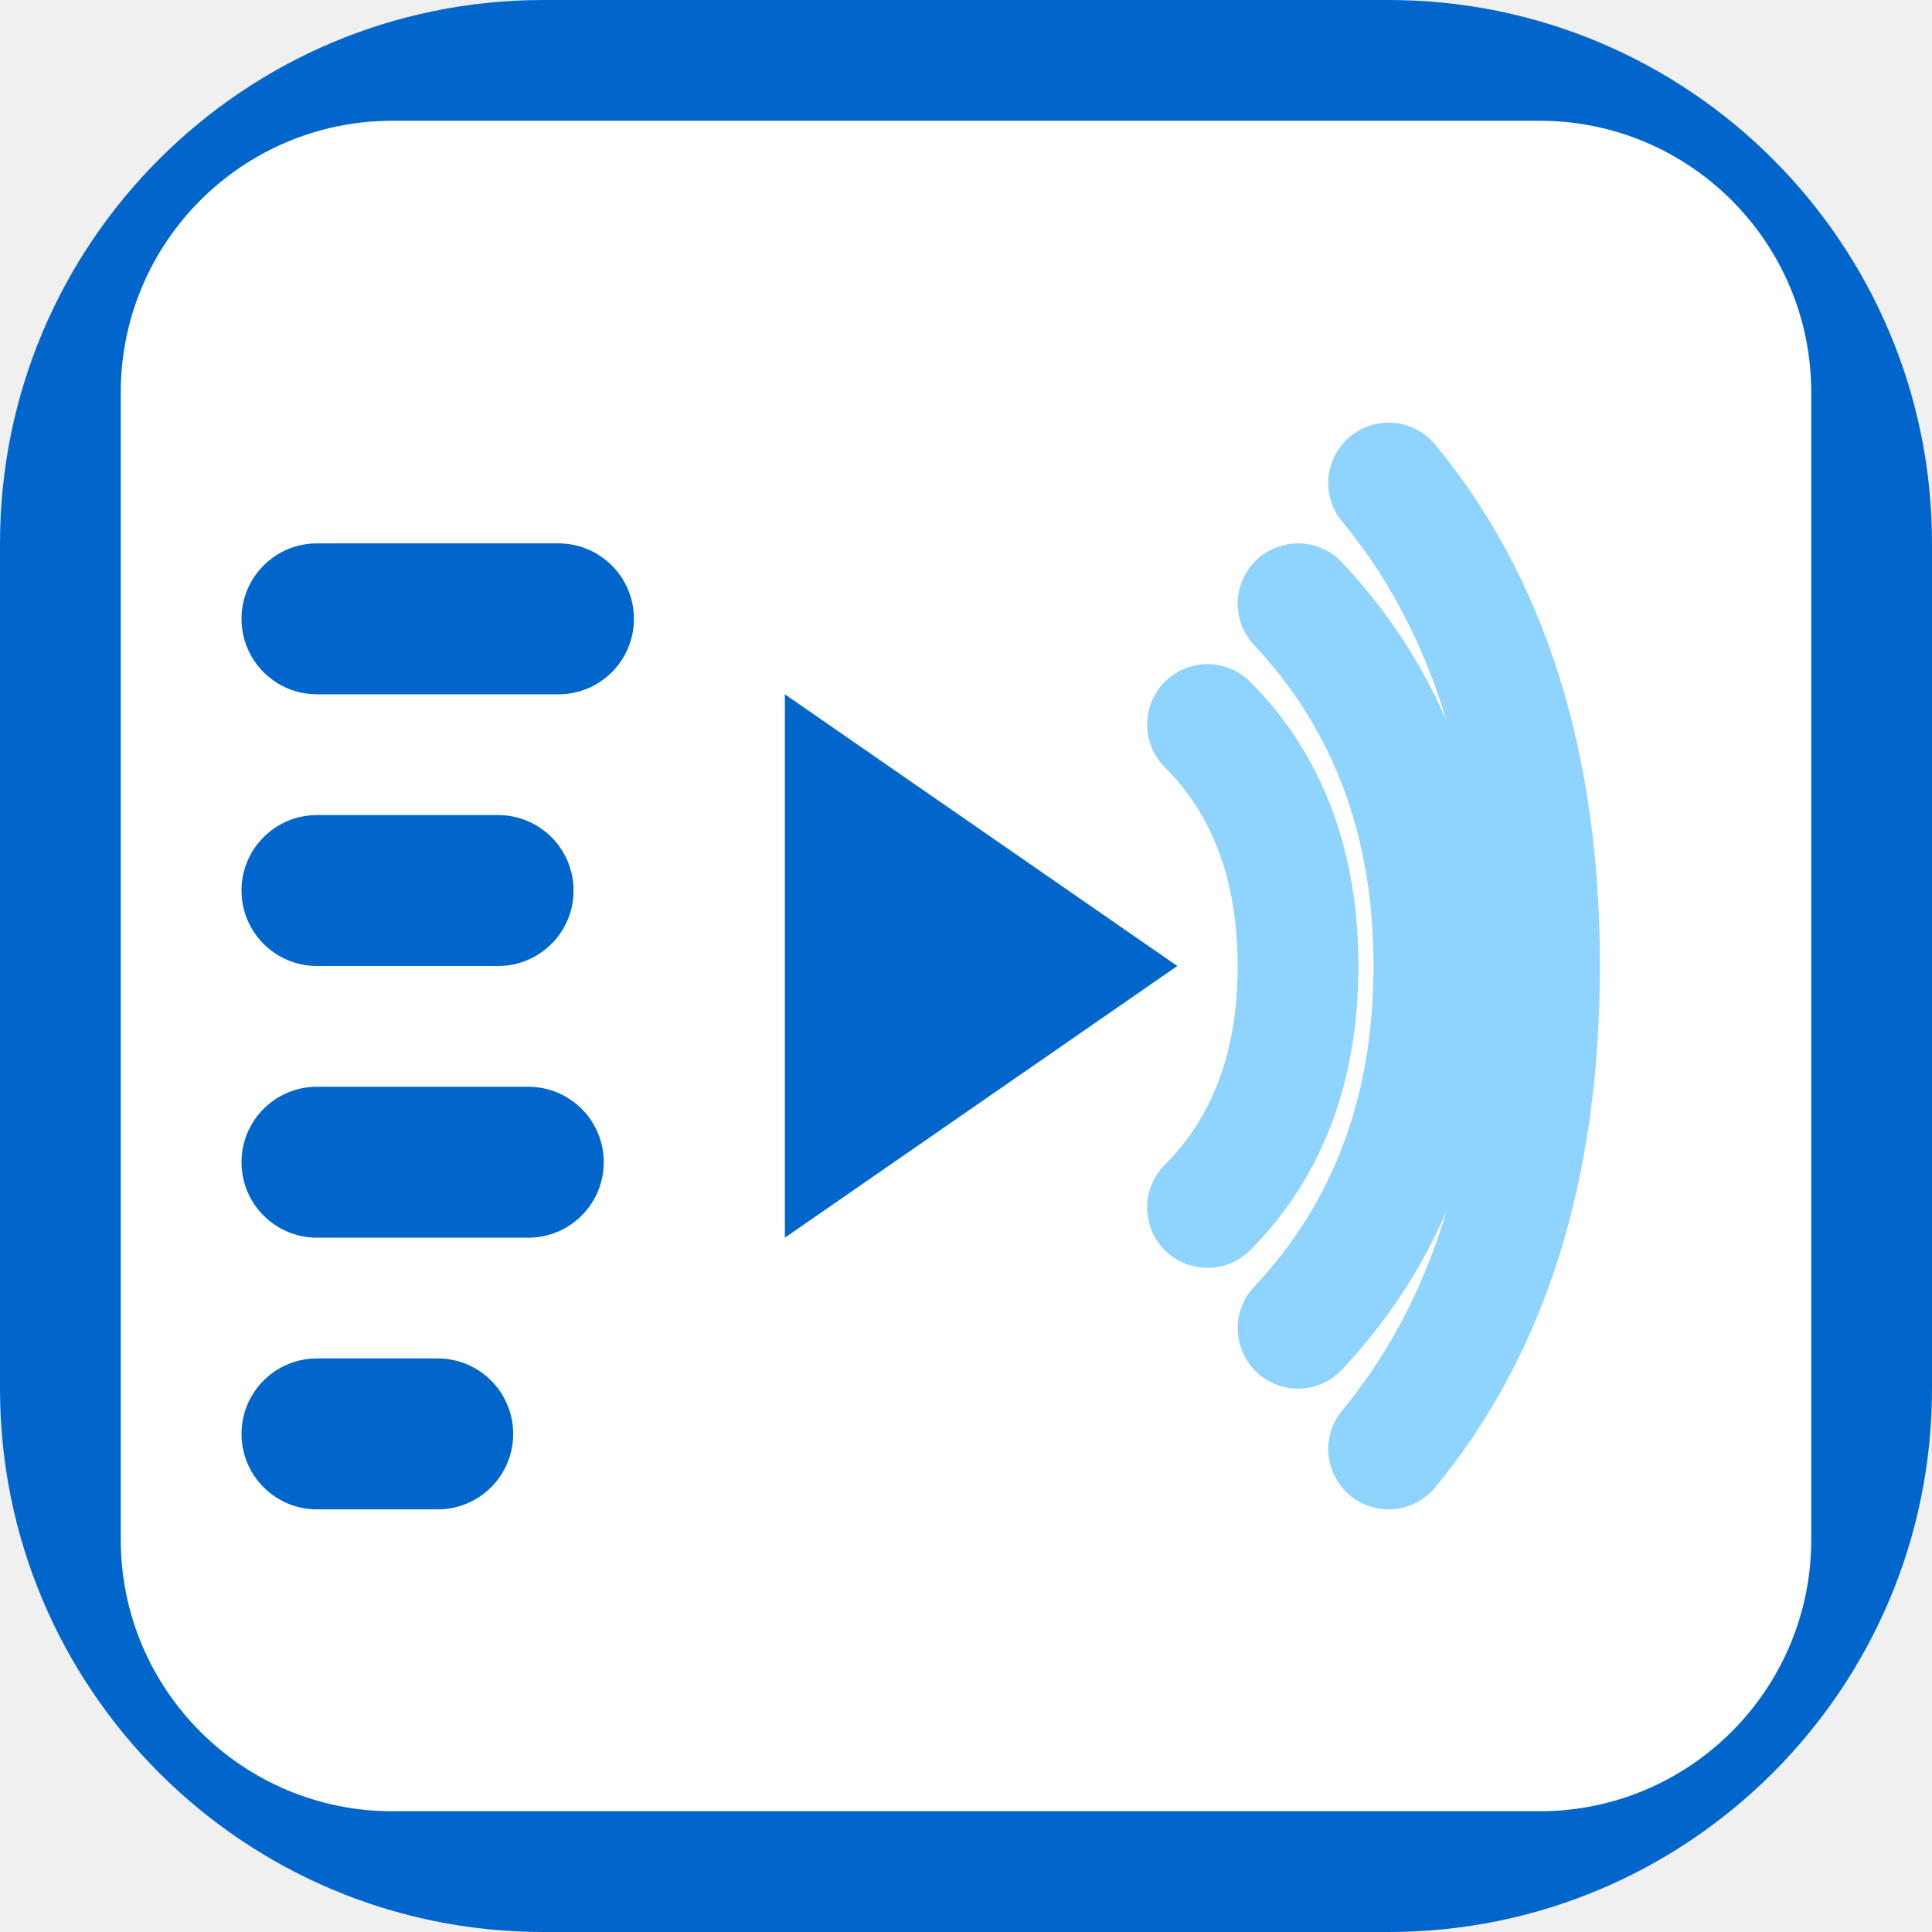
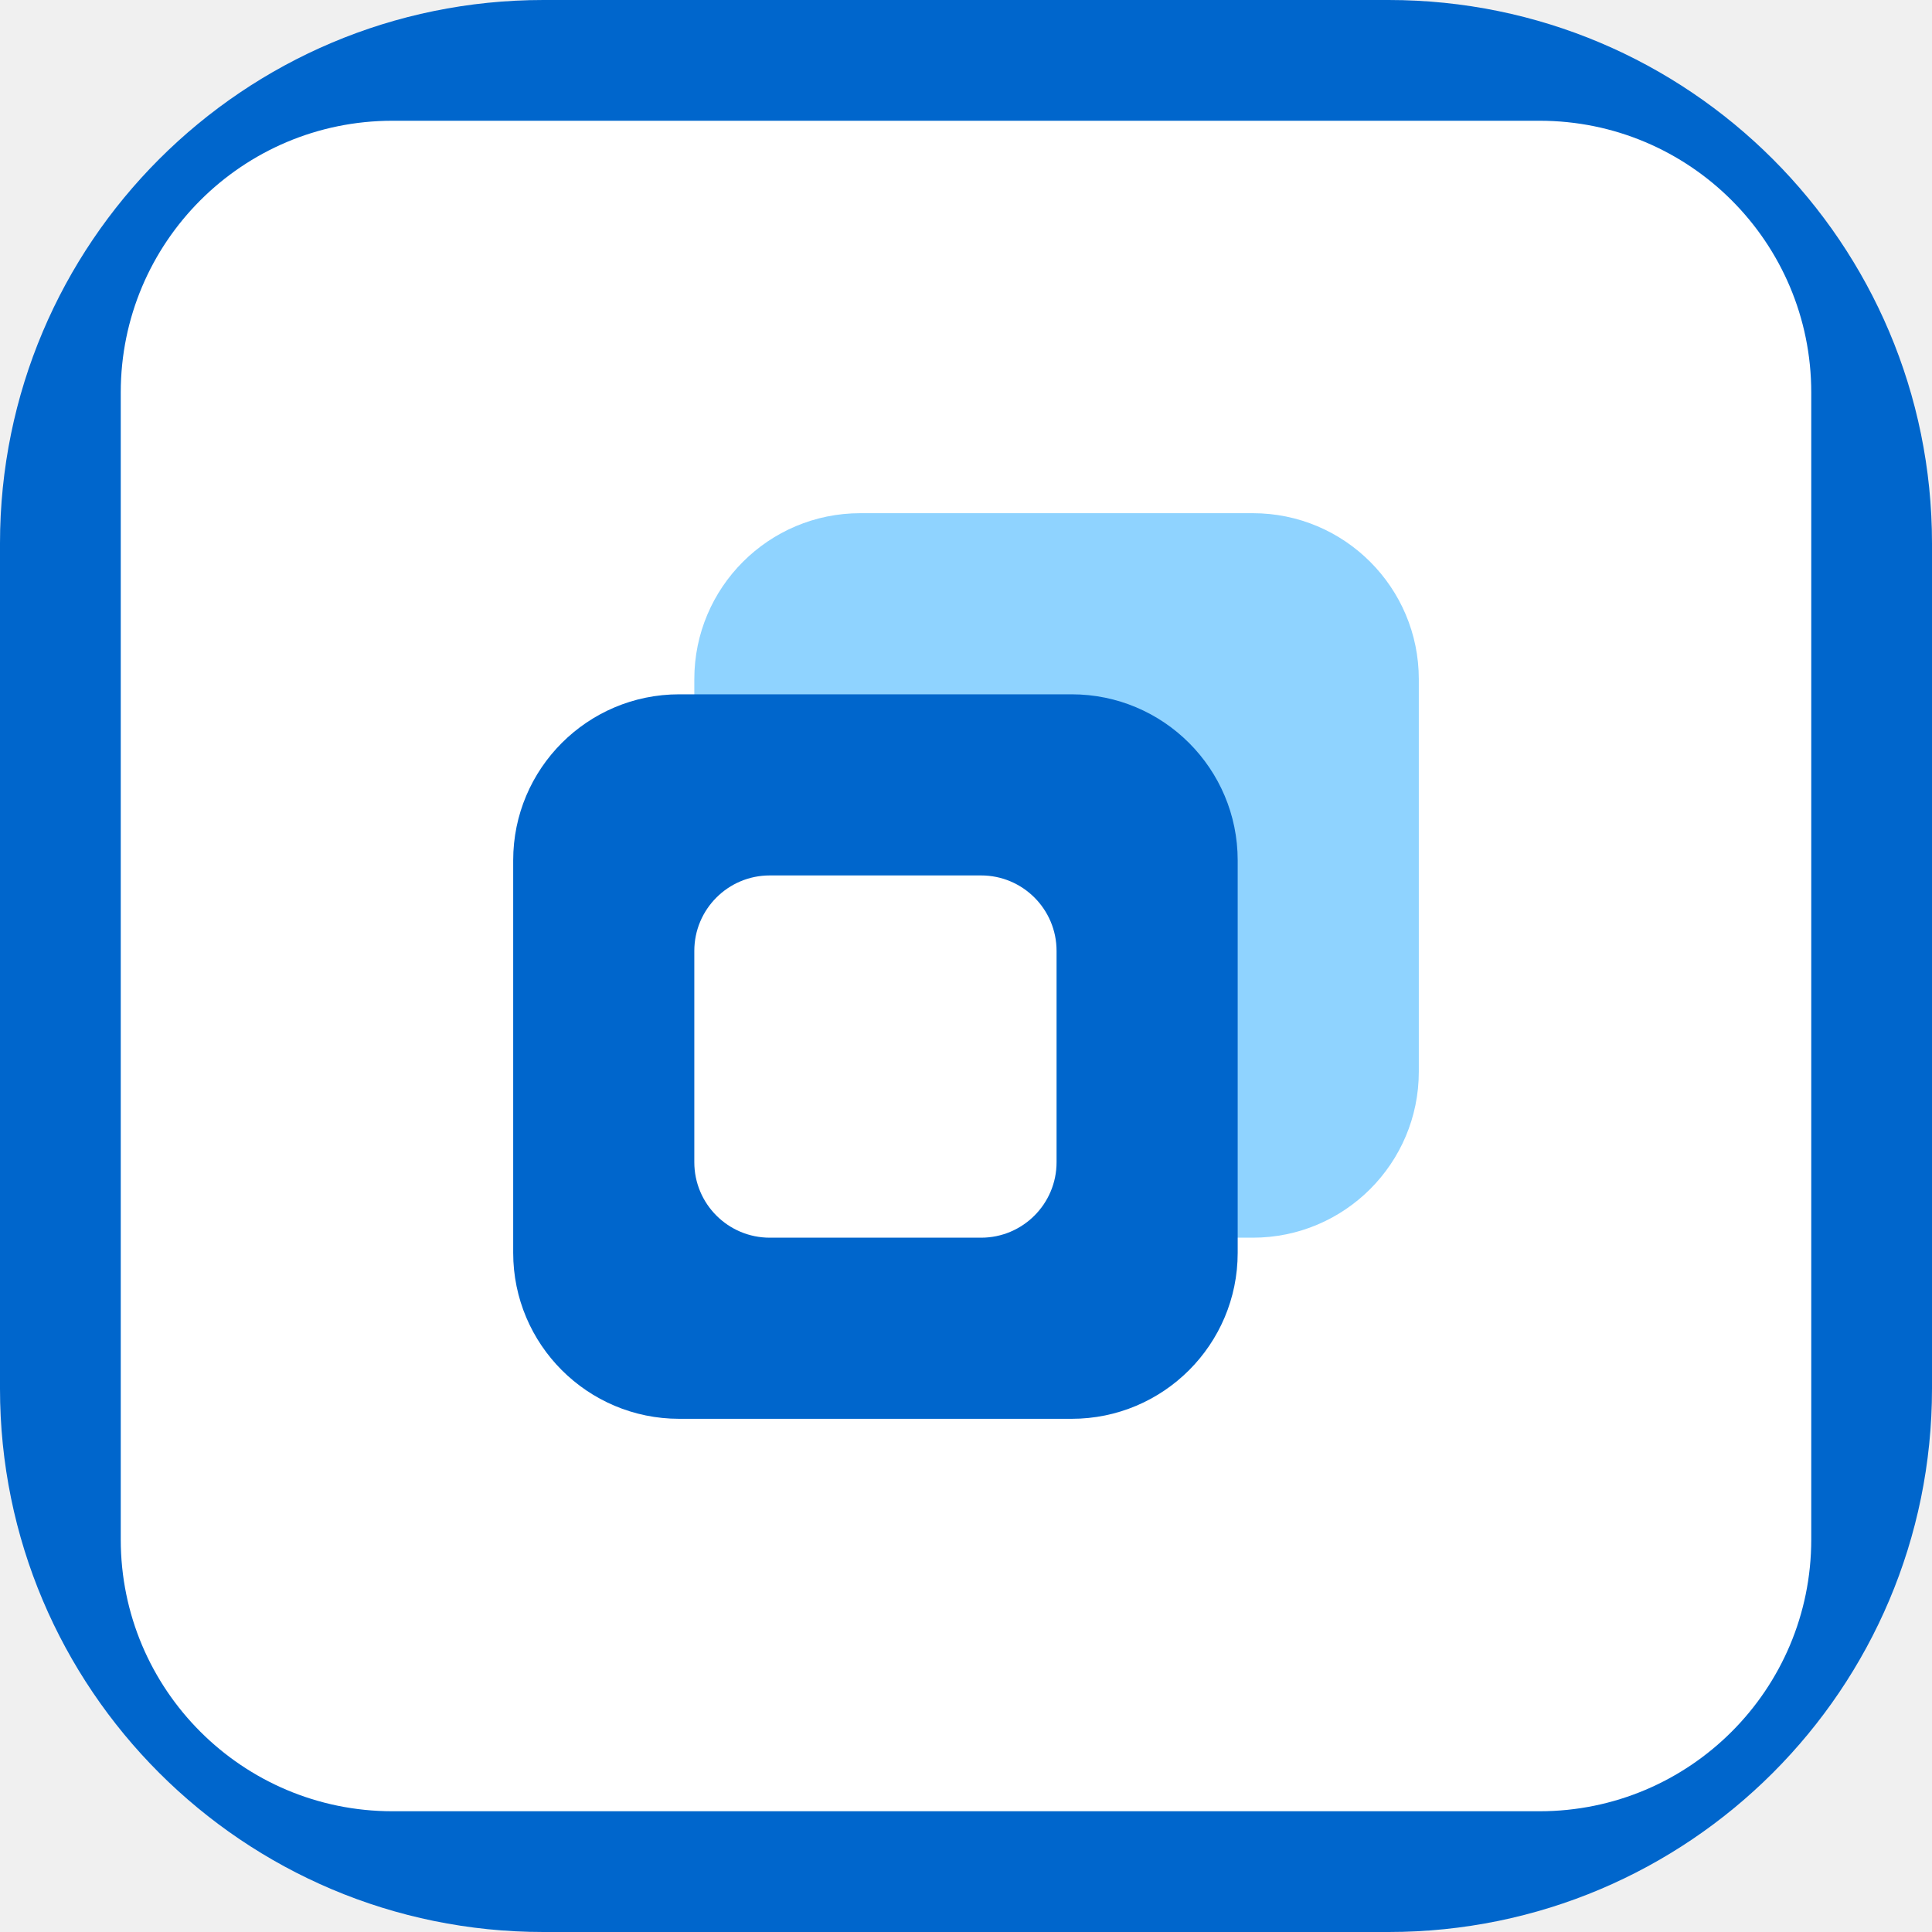
<svg xmlns="http://www.w3.org/2000/svg" width="64" height="64" fill="none" viewBox="0 0 64 64">
  <rect width="64" height="64" rx="18" fill="#0066cc" />
  <rect x="4" y="4" width="56" height="56" rx="9" fill="#ffffff" />
-   <rect x="8" y="18" width="13" height="5" rx="2.5" fill="#0066cc" />
-   <rect x="8" y="27" width="11" height="5" rx="2.5" fill="#0066cc" />
-   <rect x="8" y="36" width="12" height="5" rx="2.5" fill="#0066cc" />
-   <rect x="8" y="45" width="9" height="5" rx="2.5" fill="#0066cc" />
-   <path d="M26 23v18l13-9-13-9Z" fill="#0066cc" />
-   <path d="M40 24c2 2 3 4.7 3 8s-1 6-3 8" stroke="#8fd3ff" stroke-linecap="round" stroke-linejoin="round" stroke-width="4" />
-   <path d="M43 20c3 3.2 4.5 7.2 4.5 12S46 40.8 43 44" stroke="#8fd3ff" stroke-linecap="round" stroke-linejoin="round" stroke-width="4" />
-   <path d="M46 16c3.3 4 5 9.3 5 16s-1.7 12-5 16" stroke="#8fd3ff" stroke-linecap="round" stroke-linejoin="round" stroke-width="4" />
+   <rect x="23" y="17" width="24" height="24" rx="5.5" fill="#8fd3ff" />
+   <rect x="17" y="23" width="24" height="24" rx="5.5" fill="#0066cc" />
+   <rect x="23" y="29" width="12" height="12" rx="2.5" fill="#ffffff" />
</svg>
